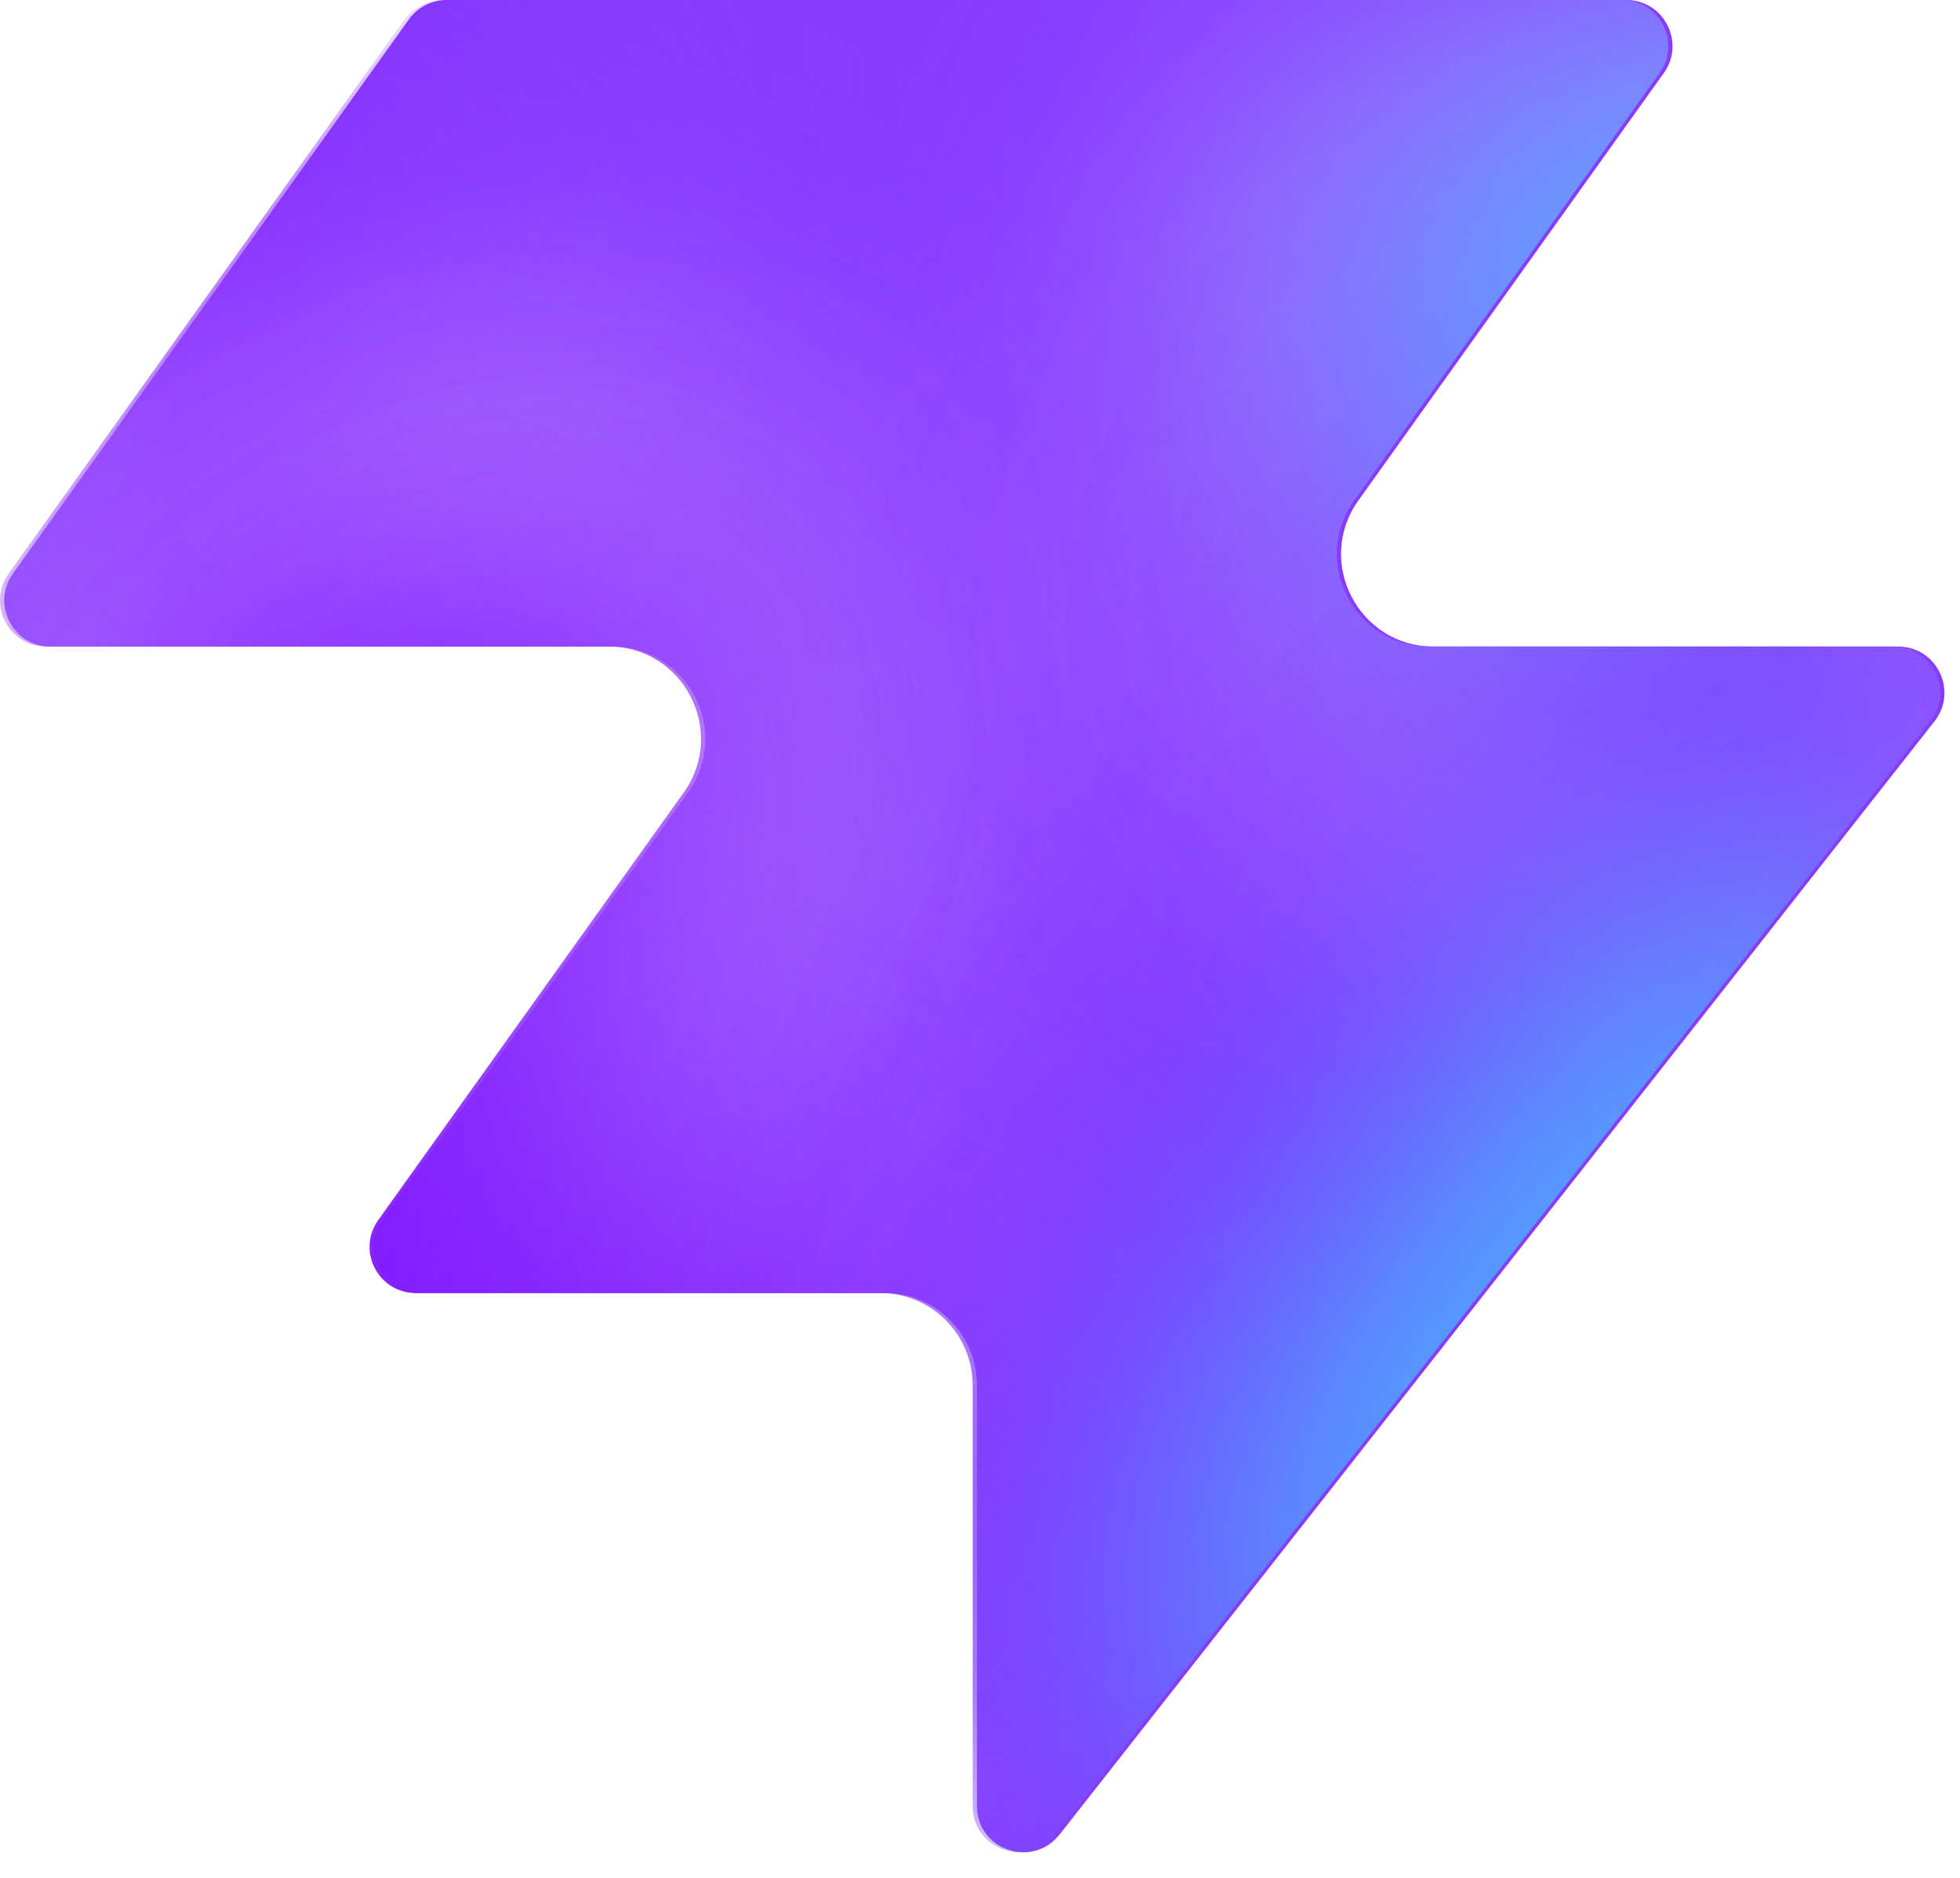
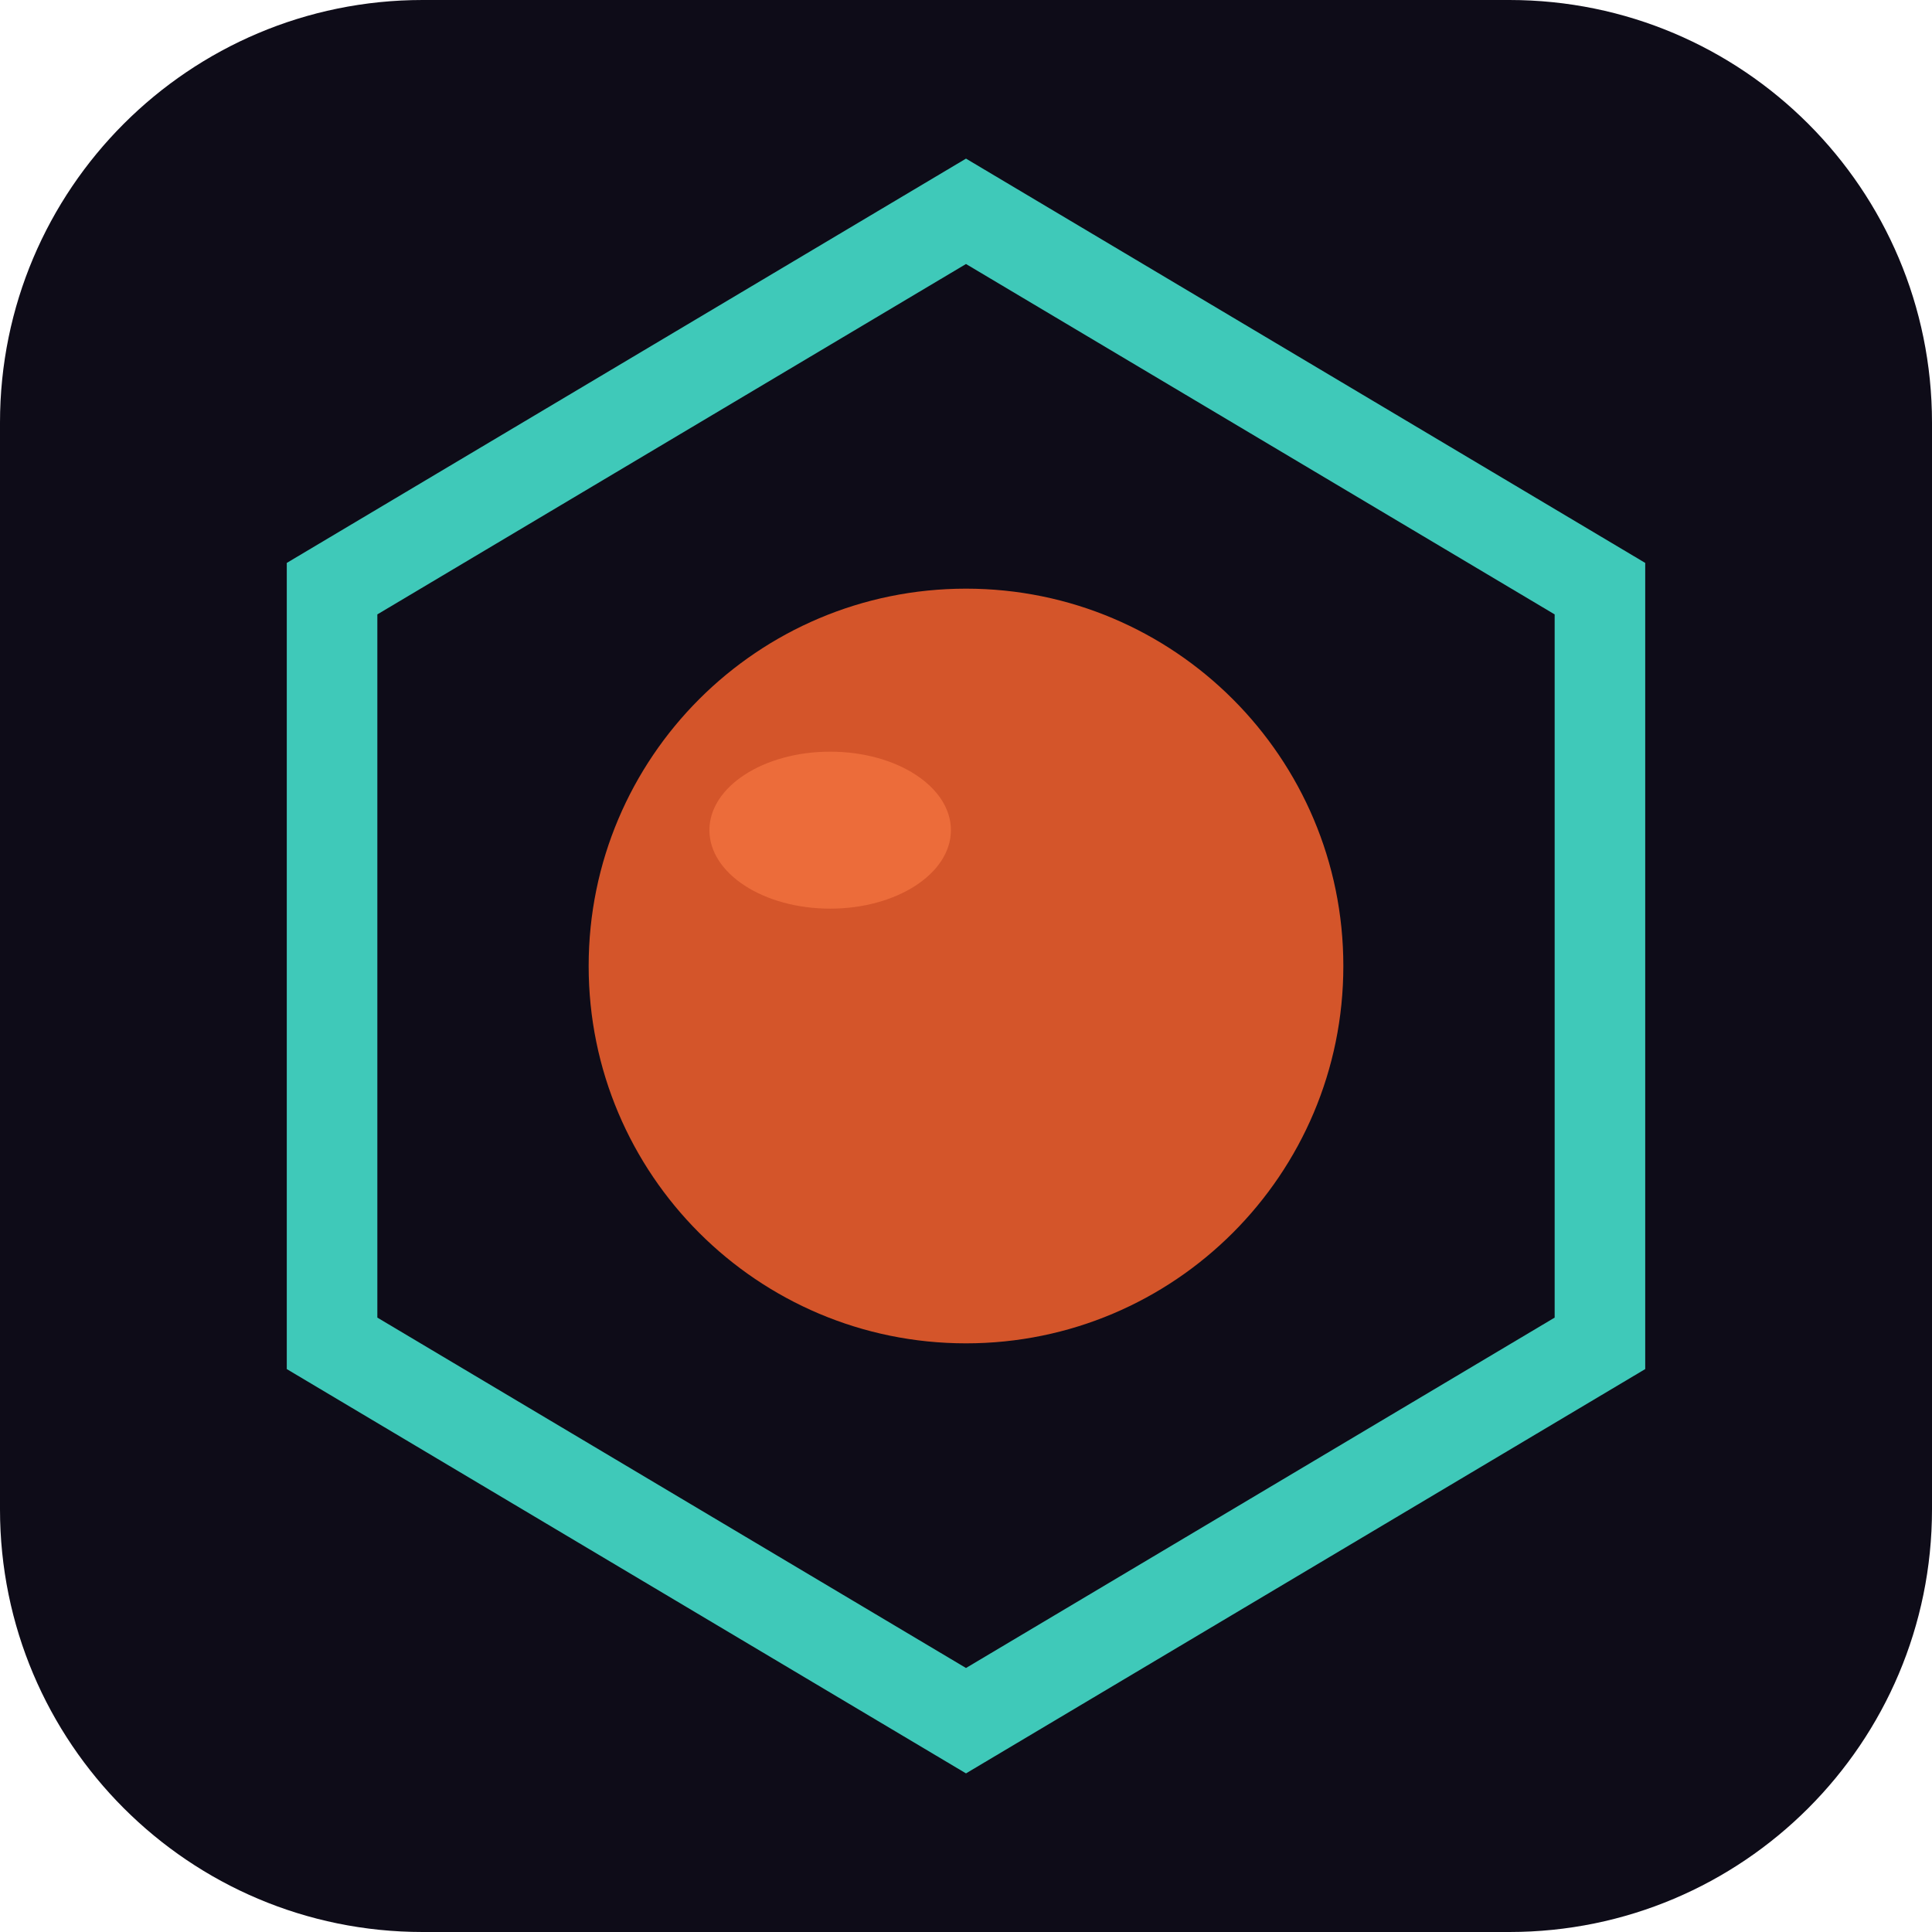
- <svg xmlns="http://www.w3.org/2000/svg" width="48" height="46" fill="none" viewBox="0 0 48 46">
-   <path fill="#863bff" d="M25.946 44.938c-.664.845-2.021.375-2.021-.698V33.937a2.26 2.26 0 0 0-2.262-2.262H10.287c-.92 0-1.456-1.04-.92-1.788l7.48-10.471c1.07-1.497 0-3.578-1.842-3.578H1.237c-.92 0-1.456-1.04-.92-1.788L10.013.474c.214-.297.556-.474.92-.474h28.894c.92 0 1.456 1.04.92 1.788l-7.48 10.471c-1.07 1.498 0 3.579 1.842 3.579h11.377c.943 0 1.473 1.088.89 1.83L25.947 44.94z" style="fill:#863bff;fill:color(display-p3 .525 .23 1);fill-opacity:1" />
-   <mask id="a" width="48" height="46" x="0" y="0" maskUnits="userSpaceOnUse" style="mask-type:alpha">
-     <path fill="#000" d="M25.842 44.938c-.664.844-2.021.375-2.021-.698V33.937a2.26 2.26 0 0 0-2.262-2.262H10.183c-.92 0-1.456-1.04-.92-1.788l7.48-10.471c1.07-1.498 0-3.579-1.842-3.579H1.133c-.92 0-1.456-1.04-.92-1.787L9.91.473c.214-.297.556-.474.92-.474h28.894c.92 0 1.456 1.04.92 1.788l-7.48 10.471c-1.07 1.498 0 3.578 1.842 3.578h11.377c.943 0 1.473 1.088.89 1.832L25.843 44.94z" style="fill:#000;fill-opacity:1" />
-   </mask>
-   <g mask="url(#a)">
-     <g filter="url(#b)">
-       <ellipse cx="5.508" cy="14.704" fill="#ede6ff" rx="5.508" ry="14.704" style="fill:#ede6ff;fill:color(display-p3 .927 .903 1);fill-opacity:1" transform="matrix(.00324 1 1 -.00324 -4.47 31.516)" />
-     </g>
-     <g filter="url(#c)">
-       <ellipse cx="10.399" cy="29.851" fill="#ede6ff" rx="10.399" ry="29.851" style="fill:#ede6ff;fill:color(display-p3 .927 .903 1);fill-opacity:1" transform="matrix(.00324 1 1 -.00324 -39.328 7.883)" />
-     </g>
-     <g filter="url(#d)">
-       <ellipse cx="5.508" cy="30.487" fill="#7e14ff" rx="5.508" ry="30.487" style="fill:#7e14ff;fill:color(display-p3 .492 .077 1);fill-opacity:1" transform="rotate(89.814 -25.913 -14.639)scale(1 -1)" />
-     </g>
-     <g filter="url(#e)">
-       <ellipse cx="5.508" cy="30.599" fill="#7e14ff" rx="5.508" ry="30.599" style="fill:#7e14ff;fill:color(display-p3 .492 .077 1);fill-opacity:1" transform="rotate(89.814 -32.644 -3.334)scale(1 -1)" />
-     </g>
-     <g filter="url(#f)">
-       <ellipse cx="5.508" cy="30.599" fill="#7e14ff" rx="5.508" ry="30.599" style="fill:#7e14ff;fill:color(display-p3 .492 .077 1);fill-opacity:1" transform="matrix(.00324 1 1 -.00324 -34.34 30.47)" />
-     </g>
-     <g filter="url(#g)">
-       <ellipse cx="14.072" cy="22.078" fill="#ede6ff" rx="14.072" ry="22.078" style="fill:#ede6ff;fill:color(display-p3 .927 .903 1);fill-opacity:1" transform="rotate(93.35 24.506 48.493)scale(-1 1)" />
-     </g>
-     <g filter="url(#h)">
-       <ellipse cx="3.47" cy="21.501" fill="#7e14ff" rx="3.47" ry="21.501" style="fill:#7e14ff;fill:color(display-p3 .492 .077 1);fill-opacity:1" transform="rotate(89.009 28.708 47.59)scale(-1 1)" />
-     </g>
-     <g filter="url(#i)">
-       <ellipse cx="3.47" cy="21.501" fill="#7e14ff" rx="3.47" ry="21.501" style="fill:#7e14ff;fill:color(display-p3 .492 .077 1);fill-opacity:1" transform="rotate(89.009 28.708 47.59)scale(-1 1)" />
-     </g>
-     <g filter="url(#j)">
-       <ellipse cx=".387" cy="8.972" fill="#7e14ff" rx="4.407" ry="29.108" style="fill:#7e14ff;fill:color(display-p3 .492 .077 1);fill-opacity:1" transform="rotate(39.51 .387 8.972)" />
-     </g>
-     <g filter="url(#k)">
-       <ellipse cx="47.523" cy="-6.092" fill="#7e14ff" rx="4.407" ry="29.108" style="fill:#7e14ff;fill:color(display-p3 .492 .077 1);fill-opacity:1" transform="rotate(37.892 47.523 -6.092)" />
-     </g>
-     <g filter="url(#l)">
-       <ellipse cx="41.412" cy="6.333" fill="#47bfff" rx="5.971" ry="9.665" style="fill:#47bfff;fill:color(display-p3 .28 .748 1);fill-opacity:1" transform="rotate(37.892 41.412 6.333)" />
-     </g>
-     <g filter="url(#m)">
-       <ellipse cx="-1.879" cy="38.332" fill="#7e14ff" rx="4.407" ry="29.108" style="fill:#7e14ff;fill:color(display-p3 .492 .077 1);fill-opacity:1" transform="rotate(37.892 -1.88 38.332)" />
-     </g>
-     <g filter="url(#n)">
-       <ellipse cx="-1.879" cy="38.332" fill="#7e14ff" rx="4.407" ry="29.108" style="fill:#7e14ff;fill:color(display-p3 .492 .077 1);fill-opacity:1" transform="rotate(37.892 -1.88 38.332)" />
-     </g>
-     <g filter="url(#o)">
-       <ellipse cx="35.651" cy="29.907" fill="#7e14ff" rx="4.407" ry="29.108" style="fill:#7e14ff;fill:color(display-p3 .492 .077 1);fill-opacity:1" transform="rotate(37.892 35.651 29.907)" />
-     </g>
-     <g filter="url(#p)">
-       <ellipse cx="38.418" cy="32.4" fill="#47bfff" rx="5.971" ry="15.297" style="fill:#47bfff;fill:color(display-p3 .28 .748 1);fill-opacity:1" transform="rotate(37.892 38.418 32.4)" />
-     </g>
-   </g>
-   <defs>
-     <filter id="b" width="60.045" height="41.654" x="-19.77" y="16.149" color-interpolation-filters="sRGB" filterUnits="userSpaceOnUse">
-       <feFlood flood-opacity="0" result="BackgroundImageFix" />
-       <feBlend in="SourceGraphic" in2="BackgroundImageFix" result="shape" />
-       <feGaussianBlur result="effect1_foregroundBlur_2002_17158" stdDeviation="7.659" />
-     </filter>
-     <filter id="c" width="90.34" height="51.437" x="-54.613" y="-7.533" color-interpolation-filters="sRGB" filterUnits="userSpaceOnUse">
-       <feFlood flood-opacity="0" result="BackgroundImageFix" />
-       <feBlend in="SourceGraphic" in2="BackgroundImageFix" result="shape" />
-       <feGaussianBlur result="effect1_foregroundBlur_2002_17158" stdDeviation="7.659" />
-     </filter>
-     <filter id="d" width="79.355" height="29.4" x="-49.64" y="2.03" color-interpolation-filters="sRGB" filterUnits="userSpaceOnUse">
-       <feFlood flood-opacity="0" result="BackgroundImageFix" />
-       <feBlend in="SourceGraphic" in2="BackgroundImageFix" result="shape" />
-       <feGaussianBlur result="effect1_foregroundBlur_2002_17158" stdDeviation="4.596" />
-     </filter>
-     <filter id="e" width="79.579" height="29.4" x="-45.045" y="20.029" color-interpolation-filters="sRGB" filterUnits="userSpaceOnUse">
-       <feFlood flood-opacity="0" result="BackgroundImageFix" />
-       <feBlend in="SourceGraphic" in2="BackgroundImageFix" result="shape" />
-       <feGaussianBlur result="effect1_foregroundBlur_2002_17158" stdDeviation="4.596" />
-     </filter>
-     <filter id="f" width="79.579" height="29.4" x="-43.513" y="21.178" color-interpolation-filters="sRGB" filterUnits="userSpaceOnUse">
-       <feFlood flood-opacity="0" result="BackgroundImageFix" />
-       <feBlend in="SourceGraphic" in2="BackgroundImageFix" result="shape" />
-       <feGaussianBlur result="effect1_foregroundBlur_2002_17158" stdDeviation="4.596" />
-     </filter>
-     <filter id="g" width="74.749" height="58.852" x="15.756" y="-17.901" color-interpolation-filters="sRGB" filterUnits="userSpaceOnUse">
-       <feFlood flood-opacity="0" result="BackgroundImageFix" />
-       <feBlend in="SourceGraphic" in2="BackgroundImageFix" result="shape" />
-       <feGaussianBlur result="effect1_foregroundBlur_2002_17158" stdDeviation="7.659" />
-     </filter>
-     <filter id="h" width="61.377" height="25.362" x="23.548" y="2.284" color-interpolation-filters="sRGB" filterUnits="userSpaceOnUse">
-       <feFlood flood-opacity="0" result="BackgroundImageFix" />
-       <feBlend in="SourceGraphic" in2="BackgroundImageFix" result="shape" />
-       <feGaussianBlur result="effect1_foregroundBlur_2002_17158" stdDeviation="4.596" />
-     </filter>
-     <filter id="i" width="61.377" height="25.362" x="23.548" y="2.284" color-interpolation-filters="sRGB" filterUnits="userSpaceOnUse">
-       <feFlood flood-opacity="0" result="BackgroundImageFix" />
-       <feBlend in="SourceGraphic" in2="BackgroundImageFix" result="shape" />
-       <feGaussianBlur result="effect1_foregroundBlur_2002_17158" stdDeviation="4.596" />
-     </filter>
-     <filter id="j" width="56.045" height="63.649" x="-27.636" y="-22.853" color-interpolation-filters="sRGB" filterUnits="userSpaceOnUse">
-       <feFlood flood-opacity="0" result="BackgroundImageFix" />
-       <feBlend in="SourceGraphic" in2="BackgroundImageFix" result="shape" />
-       <feGaussianBlur result="effect1_foregroundBlur_2002_17158" stdDeviation="4.596" />
-     </filter>
-     <filter id="k" width="54.814" height="64.646" x="20.116" y="-38.415" color-interpolation-filters="sRGB" filterUnits="userSpaceOnUse">
-       <feFlood flood-opacity="0" result="BackgroundImageFix" />
-       <feBlend in="SourceGraphic" in2="BackgroundImageFix" result="shape" />
-       <feGaussianBlur result="effect1_foregroundBlur_2002_17158" stdDeviation="4.596" />
-     </filter>
-     <filter id="l" width="33.541" height="35.313" x="24.641" y="-11.323" color-interpolation-filters="sRGB" filterUnits="userSpaceOnUse">
-       <feFlood flood-opacity="0" result="BackgroundImageFix" />
-       <feBlend in="SourceGraphic" in2="BackgroundImageFix" result="shape" />
-       <feGaussianBlur result="effect1_foregroundBlur_2002_17158" stdDeviation="4.596" />
-     </filter>
-     <filter id="m" width="54.814" height="64.646" x="-29.286" y="6.009" color-interpolation-filters="sRGB" filterUnits="userSpaceOnUse">
-       <feFlood flood-opacity="0" result="BackgroundImageFix" />
-       <feBlend in="SourceGraphic" in2="BackgroundImageFix" result="shape" />
-       <feGaussianBlur result="effect1_foregroundBlur_2002_17158" stdDeviation="4.596" />
-     </filter>
-     <filter id="n" width="54.814" height="64.646" x="-29.286" y="6.009" color-interpolation-filters="sRGB" filterUnits="userSpaceOnUse">
-       <feFlood flood-opacity="0" result="BackgroundImageFix" />
-       <feBlend in="SourceGraphic" in2="BackgroundImageFix" result="shape" />
-       <feGaussianBlur result="effect1_foregroundBlur_2002_17158" stdDeviation="4.596" />
-     </filter>
-     <filter id="o" width="54.814" height="64.646" x="8.244" y="-2.416" color-interpolation-filters="sRGB" filterUnits="userSpaceOnUse">
-       <feFlood flood-opacity="0" result="BackgroundImageFix" />
-       <feBlend in="SourceGraphic" in2="BackgroundImageFix" result="shape" />
-       <feGaussianBlur result="effect1_foregroundBlur_2002_17158" stdDeviation="4.596" />
-     </filter>
-     <filter id="p" width="39.409" height="43.623" x="18.713" y="10.588" color-interpolation-filters="sRGB" filterUnits="userSpaceOnUse">
-       <feFlood flood-opacity="0" result="BackgroundImageFix" />
-       <feBlend in="SourceGraphic" in2="BackgroundImageFix" result="shape" />
-       <feGaussianBlur result="effect1_foregroundBlur_2002_17158" stdDeviation="4.596" />
-     </filter>
-   </defs>
+ <svg xmlns="http://www.w3.org/2000/svg" viewBox="0 0 64 64">
+   <rect width="64" height="64" rx="14" fill="#0e0c18" />
+   <polygon points="32 7 53 19.5 53 44.5 32 57 11 44.5 11 19.5" fill="none" stroke="#3fc9b9" stroke-width="3" />
+   <circle cx="32" cy="32" r="12.5" fill="#d4552a" />
+   <ellipse cx="27.5" cy="27.5" rx="4" ry="2.6" fill="#f0703d" opacity="0.85" />
</svg>
